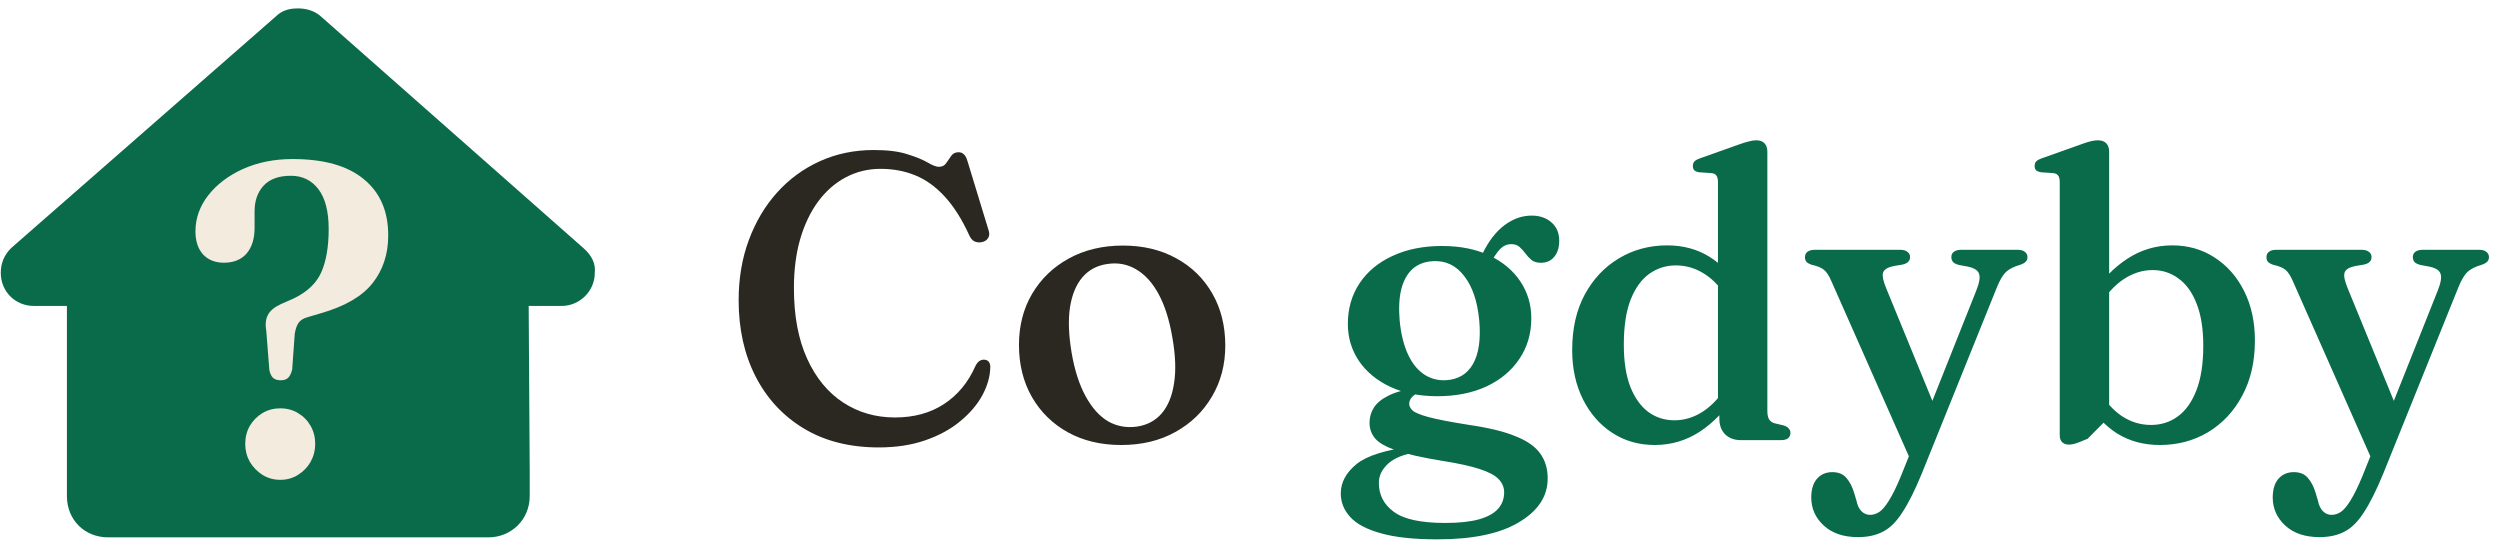
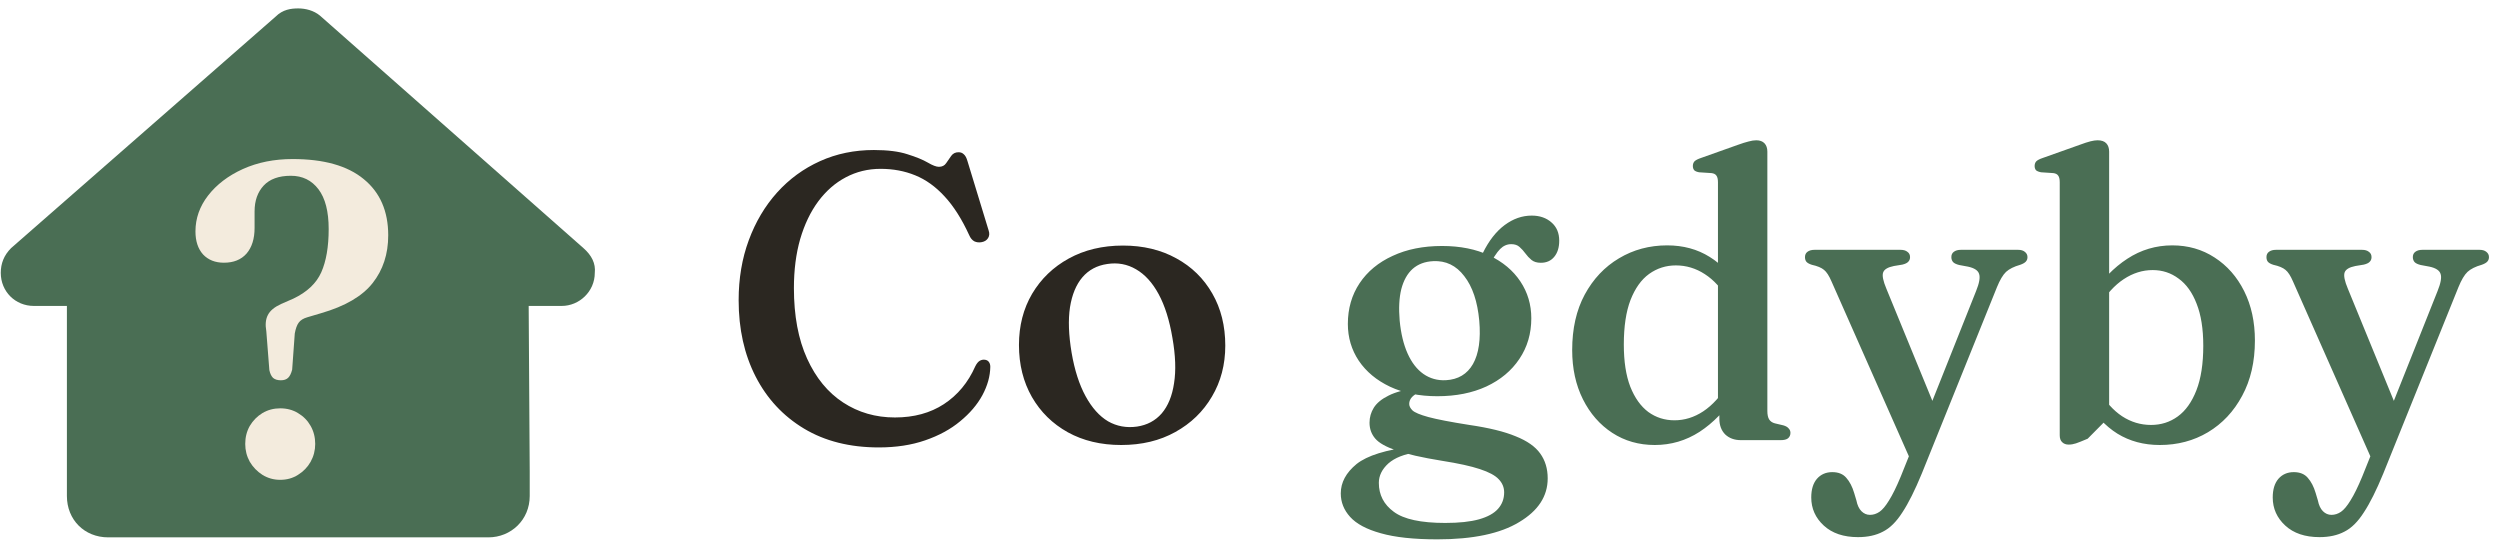
<svg xmlns="http://www.w3.org/2000/svg" width="142" height="31" viewBox="0 0 142 31" fill="none">
-   <path d="M16.943 0.478C17.354 0.478 17.823 0.595 18.175 0.888L33.138 14.091C33.608 14.502 33.843 14.971 33.784 15.499C33.784 16.556 32.904 17.377 31.907 17.377H30.029L30.088 26.766V28.174C30.088 29.524 29.031 30.522 27.74 30.522H6.146C4.797 30.522 3.8 29.524 3.8 28.174V17.377H1.922C0.865 17.377 0.044 16.556 0.044 15.499C0.044 14.972 0.22 14.502 0.631 14.091L15.652 0.947C16.063 0.536 16.532 0.478 16.943 0.478Z" fill="#0A6B4A" />
+   <path d="M16.943 0.478C17.354 0.478 17.823 0.595 18.175 0.888L33.138 14.091C33.608 14.502 33.843 14.971 33.784 15.499C33.784 16.556 32.904 17.377 31.907 17.377H30.029L30.088 26.766V28.174C30.088 29.524 29.031 30.522 27.74 30.522H6.146C4.797 30.522 3.8 29.524 3.8 28.174V17.377H1.922C0.865 17.377 0.044 16.556 0.044 15.499C0.044 14.972 0.22 14.502 0.631 14.091L15.652 0.947C16.063 0.536 16.532 0.478 16.943 0.478Z" fill="#4A6E54" />
  <path d="M15.126 18.81C15.06 18.44 15.089 18.136 15.213 17.897C15.336 17.65 15.587 17.44 15.966 17.267L16.669 16.959C17.443 16.588 17.97 16.091 18.249 15.465C18.529 14.832 18.669 14.013 18.669 13.009C18.669 12.013 18.476 11.26 18.089 10.75C17.702 10.239 17.179 9.984 16.521 9.984C15.838 9.984 15.324 10.17 14.978 10.54C14.633 10.91 14.46 11.4 14.46 12.009V12.947C14.46 13.564 14.307 14.05 14.003 14.404C13.698 14.749 13.271 14.922 12.719 14.922C12.225 14.922 11.83 14.766 11.534 14.453C11.246 14.132 11.102 13.696 11.102 13.145C11.102 12.404 11.341 11.725 11.818 11.108C12.303 10.482 12.962 9.98 13.793 9.602C14.633 9.223 15.575 9.034 16.62 9.034C18.389 9.034 19.735 9.412 20.656 10.17C21.586 10.927 22.051 11.992 22.051 13.367C22.051 14.428 21.755 15.334 21.163 16.082C20.578 16.823 19.607 17.391 18.249 17.786L17.459 18.02C17.229 18.086 17.064 18.189 16.965 18.329C16.867 18.461 16.793 18.666 16.743 18.946L16.595 20.995C16.538 21.218 16.459 21.374 16.361 21.464C16.262 21.555 16.126 21.6 15.953 21.6C15.764 21.6 15.616 21.555 15.509 21.464C15.41 21.366 15.34 21.218 15.299 21.02L15.126 18.81ZM15.916 27.254C16.295 27.254 16.632 27.159 16.928 26.97C17.233 26.781 17.472 26.534 17.644 26.229C17.817 25.916 17.904 25.579 17.904 25.217C17.904 24.838 17.817 24.497 17.644 24.192C17.472 23.888 17.233 23.645 16.928 23.464C16.632 23.283 16.295 23.193 15.916 23.193C15.546 23.193 15.209 23.283 14.904 23.464C14.608 23.645 14.369 23.888 14.188 24.192C14.015 24.497 13.929 24.838 13.929 25.217C13.929 25.579 14.015 25.916 14.188 26.229C14.369 26.534 14.608 26.781 14.904 26.97C15.209 27.159 15.546 27.254 15.916 27.254Z" fill="#F3EBDD" />
  <path d="M56.249 20.837C56.241 21.366 56.092 21.903 55.8 22.447C55.509 22.984 55.087 23.478 54.535 23.93C53.991 24.383 53.328 24.743 52.546 25.012C51.772 25.28 50.894 25.414 49.913 25.414C48.272 25.414 46.857 25.058 45.669 24.345C44.481 23.631 43.565 22.646 42.92 21.389C42.276 20.132 41.955 18.686 41.955 17.053C41.955 15.819 42.146 14.684 42.529 13.649C42.913 12.607 43.45 11.702 44.139 10.935C44.83 10.169 45.642 9.575 46.578 9.153C47.513 8.731 48.532 8.521 49.636 8.521C50.419 8.521 51.055 8.601 51.545 8.762C52.036 8.915 52.419 9.072 52.696 9.233C52.971 9.395 53.182 9.475 53.328 9.475C53.512 9.475 53.65 9.406 53.742 9.268C53.842 9.122 53.938 8.984 54.029 8.854C54.129 8.716 54.267 8.647 54.444 8.647C54.566 8.647 54.666 8.685 54.742 8.762C54.827 8.831 54.896 8.957 54.95 9.142L56.157 13.098C56.211 13.258 56.199 13.4 56.123 13.523C56.046 13.646 55.927 13.722 55.766 13.753C55.613 13.784 55.471 13.768 55.34 13.707C55.218 13.638 55.122 13.523 55.053 13.362C54.631 12.442 54.164 11.706 53.65 11.154C53.144 10.602 52.588 10.203 51.983 9.958C51.385 9.713 50.729 9.59 50.016 9.59C49.303 9.59 48.644 9.751 48.038 10.073C47.44 10.387 46.919 10.844 46.474 11.441C46.037 12.032 45.696 12.745 45.45 13.581C45.213 14.409 45.094 15.336 45.094 16.363C45.094 17.935 45.343 19.269 45.842 20.366C46.34 21.462 47.022 22.294 47.889 22.861C48.755 23.428 49.736 23.712 50.833 23.712C51.913 23.712 52.841 23.459 53.615 22.953C54.398 22.439 54.992 21.723 55.398 20.802C55.475 20.649 55.559 20.546 55.651 20.492C55.743 20.438 55.843 20.419 55.95 20.434C56.05 20.45 56.123 20.492 56.169 20.561C56.222 20.63 56.249 20.722 56.249 20.837ZM63.788 13.948C64.93 13.948 65.939 14.19 66.813 14.673C67.687 15.148 68.369 15.815 68.86 16.674C69.35 17.525 69.596 18.51 69.596 19.63C69.596 20.71 69.343 21.677 68.837 22.527C68.338 23.378 67.644 24.049 66.755 24.54C65.874 25.031 64.85 25.276 63.685 25.276C62.535 25.276 61.523 25.035 60.649 24.552C59.782 24.069 59.104 23.401 58.613 22.55C58.123 21.692 57.877 20.707 57.877 19.595C57.877 18.506 58.126 17.537 58.625 16.686C59.131 15.835 59.825 15.168 60.706 14.684C61.596 14.194 62.623 13.948 63.788 13.948ZM64.582 24.23C65.157 24.145 65.624 23.896 65.985 23.482C66.345 23.06 66.579 22.489 66.686 21.768C66.801 21.048 66.77 20.189 66.594 19.192C66.425 18.188 66.165 17.36 65.812 16.709C65.46 16.057 65.03 15.585 64.524 15.294C64.026 15.003 63.481 14.903 62.891 14.995C62.309 15.079 61.837 15.332 61.477 15.754C61.124 16.168 60.89 16.735 60.775 17.456C60.668 18.169 60.699 19.028 60.867 20.032C61.036 21.021 61.3 21.845 61.661 22.505C62.021 23.164 62.447 23.639 62.937 23.93C63.435 24.214 63.984 24.314 64.582 24.23Z" fill="#2B2721" />
-   <path d="M83.459 24.137C84.57 24.299 85.448 24.513 86.092 24.782C86.744 25.042 87.207 25.368 87.484 25.759C87.767 26.15 87.909 26.622 87.909 27.174C87.909 28.186 87.368 29.014 86.287 29.657C85.214 30.309 83.665 30.635 81.641 30.635C80.308 30.635 79.238 30.52 78.433 30.29C77.628 30.068 77.045 29.757 76.685 29.358C76.332 28.968 76.156 28.523 76.156 28.024C76.156 27.404 76.455 26.848 77.053 26.357C77.659 25.874 78.732 25.541 80.273 25.357L80.469 25.69C79.763 25.79 79.227 26 78.859 26.323C78.498 26.652 78.318 27.02 78.318 27.427C78.318 28.109 78.602 28.657 79.169 29.071C79.736 29.493 80.71 29.703 82.09 29.703C82.88 29.703 83.52 29.634 84.01 29.497C84.501 29.358 84.862 29.159 85.091 28.898C85.322 28.638 85.436 28.327 85.436 27.967C85.436 27.683 85.333 27.434 85.126 27.22C84.927 27.005 84.57 26.813 84.056 26.645C83.55 26.476 82.834 26.319 81.906 26.173C80.771 25.989 79.909 25.794 79.319 25.587C78.728 25.387 78.326 25.161 78.111 24.908C77.896 24.655 77.789 24.356 77.789 24.011C77.789 23.704 77.87 23.421 78.031 23.16C78.199 22.892 78.479 22.662 78.87 22.47C79.261 22.271 79.802 22.125 80.492 22.033L80.756 22.206C80.495 22.32 80.311 22.436 80.204 22.55C80.097 22.666 80.043 22.796 80.043 22.942C80.043 23.064 80.104 23.187 80.227 23.309C80.357 23.432 80.66 23.559 81.135 23.689C81.618 23.819 82.393 23.969 83.459 24.137ZM83.85 15.11L84.218 14.386C84.562 13.68 84.977 13.147 85.46 12.787C85.942 12.427 86.456 12.246 87.001 12.246C87.46 12.246 87.836 12.377 88.127 12.637C88.419 12.89 88.564 13.236 88.564 13.672C88.564 14.056 88.469 14.363 88.277 14.592C88.093 14.815 87.84 14.926 87.518 14.926C87.296 14.926 87.119 14.872 86.989 14.765C86.859 14.658 86.744 14.535 86.644 14.397C86.544 14.259 86.433 14.136 86.311 14.029C86.195 13.922 86.038 13.868 85.839 13.868C85.601 13.868 85.391 13.96 85.207 14.144C85.022 14.328 84.789 14.688 84.505 15.225L83.85 15.11ZM86.978 18.077C86.978 18.951 86.751 19.721 86.299 20.389C85.854 21.055 85.23 21.577 84.424 21.953C83.627 22.32 82.7 22.505 81.641 22.505C80.614 22.505 79.717 22.324 78.951 21.964C78.192 21.604 77.601 21.113 77.18 20.492C76.766 19.871 76.558 19.173 76.558 18.399C76.558 17.525 76.781 16.755 77.225 16.087C77.67 15.421 78.295 14.903 79.1 14.535C79.905 14.159 80.84 13.972 81.906 13.972C82.941 13.972 83.838 14.152 84.597 14.512C85.356 14.872 85.942 15.363 86.356 15.984C86.77 16.605 86.978 17.303 86.978 18.077ZM81.4 14.834C80.932 14.857 80.545 15.003 80.239 15.271C79.939 15.539 79.725 15.923 79.594 16.421C79.472 16.912 79.441 17.51 79.502 18.215C79.572 18.943 79.721 19.564 79.951 20.078C80.181 20.592 80.48 20.979 80.848 21.239C81.224 21.5 81.649 21.619 82.124 21.596C82.822 21.558 83.336 21.251 83.665 20.676C83.995 20.093 84.114 19.273 84.022 18.215C83.922 17.126 83.639 16.283 83.171 15.685C82.711 15.079 82.121 14.796 81.4 14.834ZM97.66 23.125L97.58 23.056V10.349C97.58 10.173 97.549 10.046 97.488 9.97C97.434 9.893 97.342 9.847 97.212 9.832L96.51 9.786C96.38 9.762 96.288 9.724 96.234 9.671C96.181 9.609 96.154 9.529 96.154 9.429C96.154 9.322 96.185 9.233 96.246 9.165C96.315 9.095 96.442 9.03 96.626 8.969L98.695 8.233C98.948 8.141 99.156 8.076 99.317 8.037C99.478 7.992 99.623 7.968 99.754 7.968C99.96 7.968 100.118 8.026 100.225 8.141C100.332 8.256 100.386 8.413 100.386 8.613V23.344C100.386 23.559 100.421 23.72 100.49 23.827C100.559 23.934 100.666 24.007 100.812 24.046L101.295 24.16C101.432 24.199 101.532 24.256 101.594 24.333C101.662 24.402 101.697 24.486 101.697 24.586C101.697 24.716 101.651 24.82 101.559 24.896C101.475 24.965 101.337 25 101.145 25H98.879C98.519 25 98.224 24.893 97.994 24.678C97.772 24.456 97.66 24.157 97.66 23.781V23.125ZM89.3 19.883C89.3 18.663 89.538 17.613 90.013 16.732C90.496 15.842 91.144 15.156 91.957 14.673C92.777 14.182 93.689 13.937 94.694 13.937C95.606 13.937 96.411 14.155 97.109 14.592C97.806 15.022 98.374 15.639 98.811 16.444L98.166 17.042C97.791 16.39 97.346 15.9 96.832 15.57C96.326 15.24 95.778 15.075 95.188 15.075C94.628 15.075 94.122 15.236 93.67 15.559C93.225 15.88 92.873 16.375 92.612 17.042C92.359 17.701 92.233 18.545 92.233 19.572C92.233 20.53 92.355 21.328 92.6 21.964C92.853 22.6 93.195 23.079 93.624 23.401C94.061 23.716 94.555 23.873 95.108 23.873C95.683 23.873 96.227 23.704 96.74 23.367C97.262 23.022 97.737 22.501 98.166 21.803L98.592 22.413C97.994 23.317 97.308 24.023 96.534 24.529C95.759 25.027 94.912 25.276 93.992 25.276C93.087 25.276 92.282 25.046 91.577 24.586C90.872 24.126 90.316 23.49 89.909 22.677C89.503 21.864 89.3 20.933 89.3 19.883ZM110.032 23.436L108.572 26.253L104.029 15.984C103.891 15.662 103.749 15.444 103.604 15.329C103.458 15.206 103.228 15.11 102.914 15.041C102.768 14.995 102.664 14.938 102.603 14.868C102.549 14.8 102.523 14.711 102.523 14.604C102.523 14.474 102.569 14.374 102.661 14.305C102.76 14.228 102.894 14.19 103.063 14.19H107.951C108.119 14.19 108.25 14.228 108.342 14.305C108.441 14.374 108.491 14.474 108.491 14.604C108.491 14.711 108.457 14.8 108.388 14.868C108.326 14.938 108.215 14.991 108.054 15.03L107.571 15.11C107.226 15.179 107.023 15.302 106.962 15.478C106.9 15.654 106.962 15.961 107.146 16.398L110.032 23.436ZM107.962 27.07L108.802 24.977L109.158 24.276L112.24 16.536C112.424 16.084 112.482 15.758 112.413 15.559C112.351 15.359 112.14 15.221 111.78 15.145L111.286 15.053C111.125 15.014 111.01 14.96 110.941 14.892C110.872 14.815 110.837 14.719 110.837 14.604C110.837 14.474 110.883 14.374 110.975 14.305C111.075 14.228 111.209 14.19 111.378 14.19H114.632C114.793 14.19 114.92 14.228 115.012 14.305C115.111 14.382 115.161 14.481 115.161 14.604C115.161 14.704 115.131 14.788 115.069 14.857C115.008 14.926 114.9 14.987 114.747 15.041C114.395 15.141 114.126 15.275 113.942 15.444C113.766 15.612 113.593 15.903 113.425 16.317L109.158 26.898C108.767 27.848 108.399 28.584 108.054 29.105C107.717 29.634 107.349 29.999 106.95 30.198C106.559 30.405 106.088 30.509 105.536 30.509C104.715 30.509 104.067 30.29 103.592 29.853C103.117 29.416 102.879 28.883 102.879 28.255C102.879 27.802 102.986 27.45 103.201 27.197C103.423 26.944 103.715 26.817 104.075 26.817C104.42 26.817 104.685 26.924 104.869 27.139C105.06 27.354 105.21 27.641 105.317 28.002L105.444 28.427C105.497 28.695 105.593 28.898 105.731 29.037C105.869 29.174 106.03 29.244 106.214 29.244C106.406 29.244 106.586 29.186 106.755 29.071C106.923 28.956 107.104 28.741 107.295 28.427C107.494 28.113 107.717 27.66 107.962 27.07ZM119.799 8.613V23.689L118.58 24.919C118.273 25.05 118.051 25.138 117.913 25.184C117.775 25.23 117.637 25.253 117.499 25.253C117.346 25.253 117.223 25.207 117.131 25.115C117.039 25.031 116.993 24.9 116.993 24.724V10.349C116.993 10.173 116.962 10.046 116.901 9.97C116.847 9.893 116.755 9.847 116.625 9.832L115.935 9.786C115.805 9.762 115.709 9.724 115.647 9.671C115.594 9.609 115.567 9.529 115.567 9.429C115.567 9.322 115.598 9.233 115.659 9.165C115.728 9.095 115.854 9.03 116.038 8.969L118.108 8.233C118.377 8.133 118.588 8.064 118.741 8.026C118.894 7.988 119.028 7.968 119.143 7.968C119.366 7.968 119.531 8.026 119.638 8.141C119.745 8.256 119.799 8.413 119.799 8.613ZM119.212 17.41L118.787 16.8C119.385 15.896 120.067 15.194 120.834 14.696C121.608 14.19 122.459 13.937 123.387 13.937C124.284 13.937 125.085 14.167 125.79 14.627C126.503 15.087 127.063 15.723 127.469 16.536C127.876 17.349 128.079 18.284 128.079 19.342C128.079 20.546 127.837 21.592 127.354 22.482C126.879 23.371 126.231 24.061 125.411 24.552C124.598 25.035 123.686 25.276 122.674 25.276C121.769 25.276 120.968 25.061 120.27 24.632C119.573 24.195 119.002 23.574 118.557 22.769L119.212 22.171C119.596 22.823 120.037 23.313 120.535 23.643C121.041 23.973 121.589 24.137 122.179 24.137C122.747 24.137 123.253 23.977 123.697 23.654C124.142 23.332 124.495 22.838 124.755 22.171C125.016 21.504 125.146 20.661 125.146 19.641C125.146 18.683 125.02 17.885 124.767 17.249C124.522 16.613 124.18 16.137 123.743 15.823C123.314 15.501 122.823 15.34 122.271 15.34C121.696 15.34 121.148 15.512 120.627 15.857C120.113 16.195 119.642 16.712 119.212 17.41ZM136.244 23.436L134.784 26.253L130.241 15.984C130.103 15.662 129.961 15.444 129.816 15.329C129.67 15.206 129.44 15.11 129.126 15.041C128.98 14.995 128.876 14.938 128.815 14.868C128.761 14.8 128.735 14.711 128.735 14.604C128.735 14.474 128.781 14.374 128.873 14.305C128.972 14.228 129.106 14.19 129.275 14.19H134.163C134.331 14.19 134.462 14.228 134.554 14.305C134.653 14.374 134.703 14.474 134.703 14.604C134.703 14.711 134.669 14.8 134.6 14.868C134.538 14.938 134.427 14.991 134.266 15.03L133.783 15.11C133.438 15.179 133.235 15.302 133.174 15.478C133.112 15.654 133.174 15.961 133.358 16.398L136.244 23.436ZM134.174 27.07L135.014 24.977L135.37 24.276L138.452 16.536C138.636 16.084 138.694 15.758 138.625 15.559C138.563 15.359 138.352 15.221 137.992 15.145L137.498 15.053C137.337 15.014 137.222 14.96 137.153 14.892C137.084 14.815 137.049 14.719 137.049 14.604C137.049 14.474 137.095 14.374 137.187 14.305C137.287 14.228 137.421 14.19 137.59 14.19H140.844C141.005 14.19 141.132 14.228 141.224 14.305C141.323 14.382 141.373 14.481 141.373 14.604C141.373 14.704 141.342 14.788 141.281 14.857C141.22 14.926 141.112 14.987 140.959 15.041C140.606 15.141 140.338 15.275 140.154 15.444C139.978 15.612 139.805 15.903 139.637 16.317L135.37 26.898C134.979 27.848 134.611 28.584 134.266 29.105C133.929 29.634 133.561 29.999 133.162 30.198C132.771 30.405 132.3 30.509 131.748 30.509C130.927 30.509 130.279 30.29 129.804 29.853C129.329 29.416 129.091 28.883 129.091 28.255C129.091 27.802 129.198 27.45 129.413 27.197C129.635 26.944 129.927 26.817 130.287 26.817C130.632 26.817 130.897 26.924 131.081 27.139C131.272 27.354 131.422 27.641 131.529 28.002L131.656 28.427C131.709 28.695 131.805 28.898 131.943 29.037C132.081 29.174 132.242 29.244 132.426 29.244C132.618 29.244 132.798 29.186 132.967 29.071C133.135 28.956 133.315 28.741 133.507 28.427C133.706 28.113 133.929 27.66 134.174 27.07Z" fill="#0A6B4A" />
+   <path d="M83.459 24.137C84.57 24.299 85.448 24.513 86.092 24.782C86.744 25.042 87.207 25.368 87.484 25.759C87.767 26.15 87.909 26.622 87.909 27.174C87.909 28.186 87.368 29.014 86.287 29.657C85.214 30.309 83.665 30.635 81.641 30.635C80.308 30.635 79.238 30.52 78.433 30.29C77.628 30.068 77.045 29.757 76.685 29.358C76.332 28.968 76.156 28.523 76.156 28.024C76.156 27.404 76.455 26.848 77.053 26.357C77.659 25.874 78.732 25.541 80.273 25.357L80.469 25.69C79.763 25.79 79.227 26 78.859 26.323C78.498 26.652 78.318 27.02 78.318 27.427C78.318 28.109 78.602 28.657 79.169 29.071C79.736 29.493 80.71 29.703 82.09 29.703C82.88 29.703 83.52 29.634 84.01 29.497C84.501 29.358 84.862 29.159 85.091 28.898C85.322 28.638 85.436 28.327 85.436 27.967C85.436 27.683 85.333 27.434 85.126 27.22C84.927 27.005 84.57 26.813 84.056 26.645C83.55 26.476 82.834 26.319 81.906 26.173C80.771 25.989 79.909 25.794 79.319 25.587C78.728 25.387 78.326 25.161 78.111 24.908C77.896 24.655 77.789 24.356 77.789 24.011C77.789 23.704 77.87 23.421 78.031 23.16C78.199 22.892 78.479 22.662 78.87 22.47C79.261 22.271 79.802 22.125 80.492 22.033L80.756 22.206C80.495 22.32 80.311 22.436 80.204 22.55C80.097 22.666 80.043 22.796 80.043 22.942C80.043 23.064 80.104 23.187 80.227 23.309C80.357 23.432 80.66 23.559 81.135 23.689C81.618 23.819 82.393 23.969 83.459 24.137ZM83.85 15.11L84.218 14.386C84.562 13.68 84.977 13.147 85.46 12.787C85.942 12.427 86.456 12.246 87.001 12.246C87.46 12.246 87.836 12.377 88.127 12.637C88.419 12.89 88.564 13.236 88.564 13.672C88.564 14.056 88.469 14.363 88.277 14.592C88.093 14.815 87.84 14.926 87.518 14.926C87.296 14.926 87.119 14.872 86.989 14.765C86.859 14.658 86.744 14.535 86.644 14.397C86.544 14.259 86.433 14.136 86.311 14.029C86.195 13.922 86.038 13.868 85.839 13.868C85.601 13.868 85.391 13.96 85.207 14.144C85.022 14.328 84.789 14.688 84.505 15.225L83.85 15.11ZM86.978 18.077C86.978 18.951 86.751 19.721 86.299 20.389C85.854 21.055 85.23 21.577 84.424 21.953C83.627 22.32 82.7 22.505 81.641 22.505C80.614 22.505 79.717 22.324 78.951 21.964C78.192 21.604 77.601 21.113 77.18 20.492C76.766 19.871 76.558 19.173 76.558 18.399C76.558 17.525 76.781 16.755 77.225 16.087C77.67 15.421 78.295 14.903 79.1 14.535C79.905 14.159 80.84 13.972 81.906 13.972C82.941 13.972 83.838 14.152 84.597 14.512C85.356 14.872 85.942 15.363 86.356 15.984C86.77 16.605 86.978 17.303 86.978 18.077ZM81.4 14.834C80.932 14.857 80.545 15.003 80.239 15.271C79.939 15.539 79.725 15.923 79.594 16.421C79.472 16.912 79.441 17.51 79.502 18.215C79.572 18.943 79.721 19.564 79.951 20.078C80.181 20.592 80.48 20.979 80.848 21.239C81.224 21.5 81.649 21.619 82.124 21.596C82.822 21.558 83.336 21.251 83.665 20.676C83.995 20.093 84.114 19.273 84.022 18.215C83.922 17.126 83.639 16.283 83.171 15.685C82.711 15.079 82.121 14.796 81.4 14.834ZM97.66 23.125L97.58 23.056V10.349C97.58 10.173 97.549 10.046 97.488 9.97C97.434 9.893 97.342 9.847 97.212 9.832L96.51 9.786C96.38 9.762 96.288 9.724 96.234 9.671C96.181 9.609 96.154 9.529 96.154 9.429C96.154 9.322 96.185 9.233 96.246 9.165C96.315 9.095 96.442 9.03 96.626 8.969L98.695 8.233C98.948 8.141 99.156 8.076 99.317 8.037C99.478 7.992 99.623 7.968 99.754 7.968C99.96 7.968 100.118 8.026 100.225 8.141C100.332 8.256 100.386 8.413 100.386 8.613V23.344C100.386 23.559 100.421 23.72 100.49 23.827C100.559 23.934 100.666 24.007 100.812 24.046L101.295 24.16C101.432 24.199 101.532 24.256 101.594 24.333C101.662 24.402 101.697 24.486 101.697 24.586C101.697 24.716 101.651 24.82 101.559 24.896C101.475 24.965 101.337 25 101.145 25H98.879C98.519 25 98.224 24.893 97.994 24.678C97.772 24.456 97.66 24.157 97.66 23.781V23.125ZM89.3 19.883C89.3 18.663 89.538 17.613 90.013 16.732C90.496 15.842 91.144 15.156 91.957 14.673C92.777 14.182 93.689 13.937 94.694 13.937C95.606 13.937 96.411 14.155 97.109 14.592C97.806 15.022 98.374 15.639 98.811 16.444L98.166 17.042C97.791 16.39 97.346 15.9 96.832 15.57C96.326 15.24 95.778 15.075 95.188 15.075C94.628 15.075 94.122 15.236 93.67 15.559C93.225 15.88 92.873 16.375 92.612 17.042C92.359 17.701 92.233 18.545 92.233 19.572C92.233 20.53 92.355 21.328 92.6 21.964C92.853 22.6 93.195 23.079 93.624 23.401C94.061 23.716 94.555 23.873 95.108 23.873C95.683 23.873 96.227 23.704 96.74 23.367C97.262 23.022 97.737 22.501 98.166 21.803L98.592 22.413C97.994 23.317 97.308 24.023 96.534 24.529C95.759 25.027 94.912 25.276 93.992 25.276C93.087 25.276 92.282 25.046 91.577 24.586C90.872 24.126 90.316 23.49 89.909 22.677C89.503 21.864 89.3 20.933 89.3 19.883ZM110.032 23.436L108.572 26.253L104.029 15.984C103.891 15.662 103.749 15.444 103.604 15.329C103.458 15.206 103.228 15.11 102.914 15.041C102.768 14.995 102.664 14.938 102.603 14.868C102.549 14.8 102.523 14.711 102.523 14.604C102.523 14.474 102.569 14.374 102.661 14.305C102.76 14.228 102.894 14.19 103.063 14.19H107.951C108.119 14.19 108.25 14.228 108.342 14.305C108.441 14.374 108.491 14.474 108.491 14.604C108.491 14.711 108.457 14.8 108.388 14.868C108.326 14.938 108.215 14.991 108.054 15.03L107.571 15.11C107.226 15.179 107.023 15.302 106.962 15.478C106.9 15.654 106.962 15.961 107.146 16.398L110.032 23.436ZM107.962 27.07L108.802 24.977L109.158 24.276L112.24 16.536C112.424 16.084 112.482 15.758 112.413 15.559C112.351 15.359 112.14 15.221 111.78 15.145L111.286 15.053C111.125 15.014 111.01 14.96 110.941 14.892C110.872 14.815 110.837 14.719 110.837 14.604C110.837 14.474 110.883 14.374 110.975 14.305C111.075 14.228 111.209 14.19 111.378 14.19H114.632C114.793 14.19 114.92 14.228 115.012 14.305C115.111 14.382 115.161 14.481 115.161 14.604C115.161 14.704 115.131 14.788 115.069 14.857C115.008 14.926 114.9 14.987 114.747 15.041C114.395 15.141 114.126 15.275 113.942 15.444C113.766 15.612 113.593 15.903 113.425 16.317L109.158 26.898C108.767 27.848 108.399 28.584 108.054 29.105C107.717 29.634 107.349 29.999 106.95 30.198C106.559 30.405 106.088 30.509 105.536 30.509C104.715 30.509 104.067 30.29 103.592 29.853C103.117 29.416 102.879 28.883 102.879 28.255C102.879 27.802 102.986 27.45 103.201 27.197C103.423 26.944 103.715 26.817 104.075 26.817C104.42 26.817 104.685 26.924 104.869 27.139C105.06 27.354 105.21 27.641 105.317 28.002L105.444 28.427C105.497 28.695 105.593 28.898 105.731 29.037C105.869 29.174 106.03 29.244 106.214 29.244C106.406 29.244 106.586 29.186 106.755 29.071C106.923 28.956 107.104 28.741 107.295 28.427C107.494 28.113 107.717 27.66 107.962 27.07ZM119.799 8.613V23.689L118.58 24.919C118.273 25.05 118.051 25.138 117.913 25.184C117.775 25.23 117.637 25.253 117.499 25.253C117.346 25.253 117.223 25.207 117.131 25.115C117.039 25.031 116.993 24.9 116.993 24.724V10.349C116.993 10.173 116.962 10.046 116.901 9.97C116.847 9.893 116.755 9.847 116.625 9.832L115.935 9.786C115.805 9.762 115.709 9.724 115.647 9.671C115.594 9.609 115.567 9.529 115.567 9.429C115.567 9.322 115.598 9.233 115.659 9.165C115.728 9.095 115.854 9.03 116.038 8.969L118.108 8.233C118.377 8.133 118.588 8.064 118.741 8.026C118.894 7.988 119.028 7.968 119.143 7.968C119.366 7.968 119.531 8.026 119.638 8.141C119.745 8.256 119.799 8.413 119.799 8.613ZM119.212 17.41L118.787 16.8C119.385 15.896 120.067 15.194 120.834 14.696C121.608 14.19 122.459 13.937 123.387 13.937C124.284 13.937 125.085 14.167 125.79 14.627C126.503 15.087 127.063 15.723 127.469 16.536C127.876 17.349 128.079 18.284 128.079 19.342C128.079 20.546 127.837 21.592 127.354 22.482C126.879 23.371 126.231 24.061 125.411 24.552C124.598 25.035 123.686 25.276 122.674 25.276C121.769 25.276 120.968 25.061 120.27 24.632C119.573 24.195 119.002 23.574 118.557 22.769L119.212 22.171C119.596 22.823 120.037 23.313 120.535 23.643C121.041 23.973 121.589 24.137 122.179 24.137C122.747 24.137 123.253 23.977 123.697 23.654C124.142 23.332 124.495 22.838 124.755 22.171C125.016 21.504 125.146 20.661 125.146 19.641C125.146 18.683 125.02 17.885 124.767 17.249C124.522 16.613 124.18 16.137 123.743 15.823C123.314 15.501 122.823 15.34 122.271 15.34C121.696 15.34 121.148 15.512 120.627 15.857C120.113 16.195 119.642 16.712 119.212 17.41ZM136.244 23.436L134.784 26.253L130.241 15.984C130.103 15.662 129.961 15.444 129.816 15.329C129.67 15.206 129.44 15.11 129.126 15.041C128.98 14.995 128.876 14.938 128.815 14.868C128.761 14.8 128.735 14.711 128.735 14.604C128.735 14.474 128.781 14.374 128.873 14.305C128.972 14.228 129.106 14.19 129.275 14.19H134.163C134.331 14.19 134.462 14.228 134.554 14.305C134.653 14.374 134.703 14.474 134.703 14.604C134.703 14.711 134.669 14.8 134.6 14.868C134.538 14.938 134.427 14.991 134.266 15.03L133.783 15.11C133.438 15.179 133.235 15.302 133.174 15.478C133.112 15.654 133.174 15.961 133.358 16.398L136.244 23.436ZM134.174 27.07L135.014 24.977L135.37 24.276L138.452 16.536C138.636 16.084 138.694 15.758 138.625 15.559C138.563 15.359 138.352 15.221 137.992 15.145L137.498 15.053C137.337 15.014 137.222 14.96 137.153 14.892C137.084 14.815 137.049 14.719 137.049 14.604C137.049 14.474 137.095 14.374 137.187 14.305C137.287 14.228 137.421 14.19 137.59 14.19H140.844C141.005 14.19 141.132 14.228 141.224 14.305C141.323 14.382 141.373 14.481 141.373 14.604C141.373 14.704 141.342 14.788 141.281 14.857C141.22 14.926 141.112 14.987 140.959 15.041C140.606 15.141 140.338 15.275 140.154 15.444C139.978 15.612 139.805 15.903 139.637 16.317L135.37 26.898C134.979 27.848 134.611 28.584 134.266 29.105C133.929 29.634 133.561 29.999 133.162 30.198C132.771 30.405 132.3 30.509 131.748 30.509C130.927 30.509 130.279 30.29 129.804 29.853C129.329 29.416 129.091 28.883 129.091 28.255C129.091 27.802 129.198 27.45 129.413 27.197C129.635 26.944 129.927 26.817 130.287 26.817C130.632 26.817 130.897 26.924 131.081 27.139C131.272 27.354 131.422 27.641 131.529 28.002L131.656 28.427C131.709 28.695 131.805 28.898 131.943 29.037C132.081 29.174 132.242 29.244 132.426 29.244C132.618 29.244 132.798 29.186 132.967 29.071C133.135 28.956 133.315 28.741 133.507 28.427C133.706 28.113 133.929 27.66 134.174 27.07Z" fill="#4A6E54" />
</svg>
